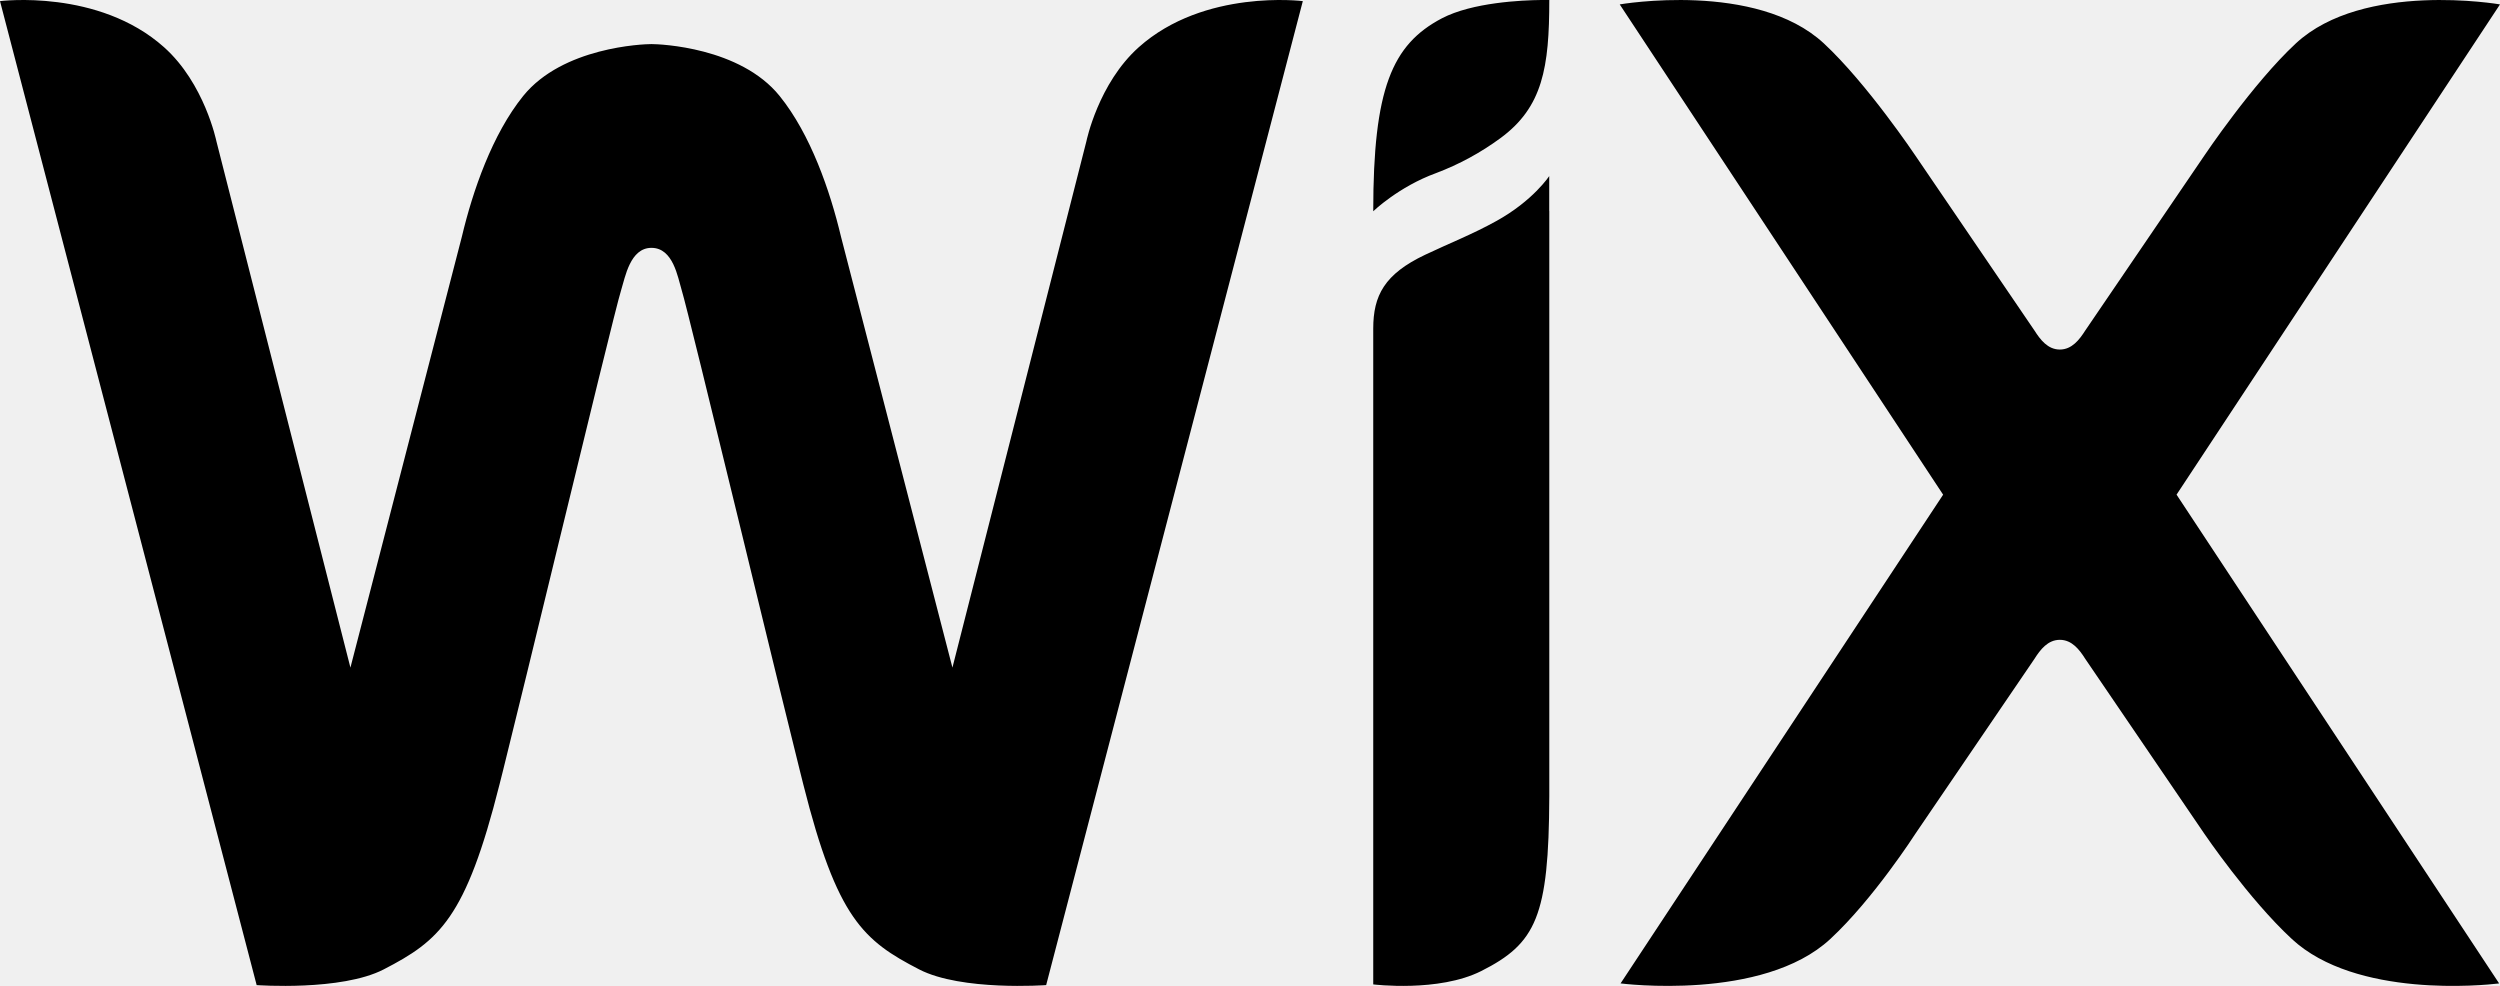
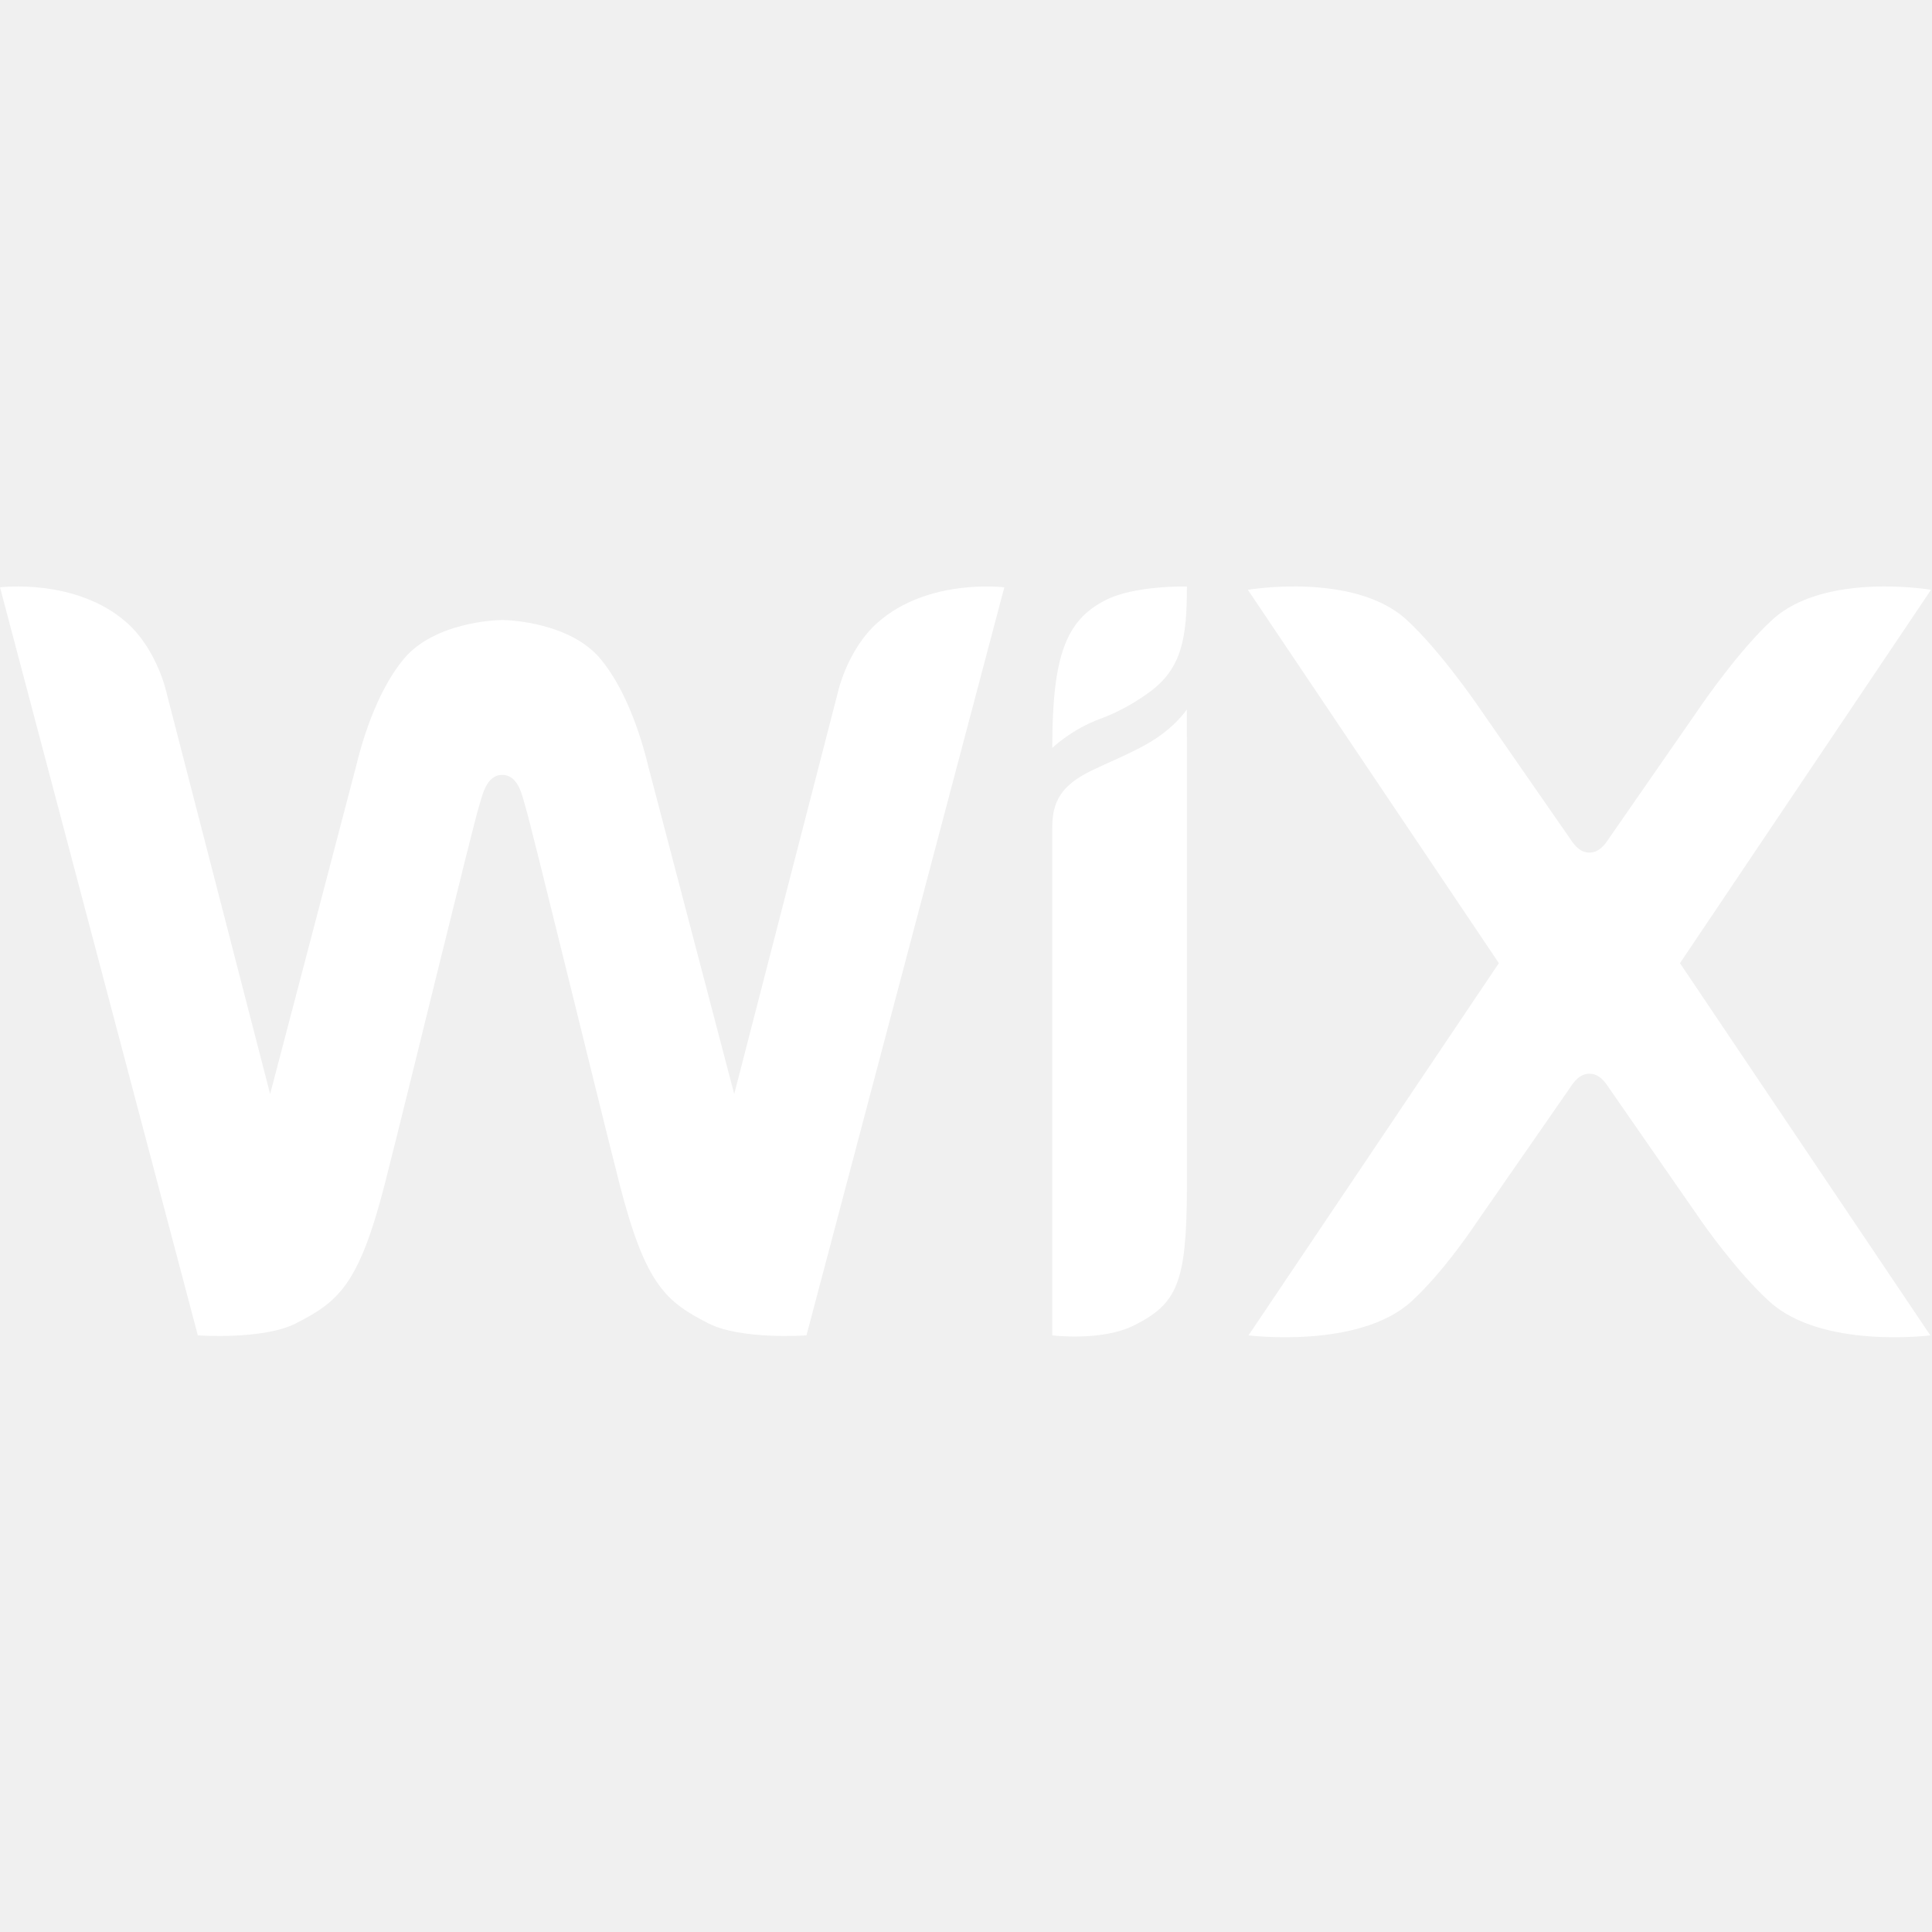
- <svg xmlns="http://www.w3.org/2000/svg" width="71" height="28">
-   <path fill-rule="evenodd" d="M0 .032s2.796-.356 4.66 1.31C5.81 2.37 6.145 4.008 6.145 4.008L9.952 18.96l3.165-12.239c.309-1.301.864-2.909 1.743-3.997 1.121-1.385 3.398-1.472 3.641-1.472.242 0 2.519.087 3.639 1.472.88 1.088 1.435 2.696 1.744 3.997l3.165 12.239 3.806-14.953s.336-1.638 1.486-2.666C34.205-.324 37 .032 37 .032l-7.289 27.945s-2.404.176-3.607-.446c-1.58-.816-2.332-1.447-3.289-5.249l-.099-.395c-.349-1.399-.883-3.59-1.424-5.813l-.162-.667-.162-.664c-.779-3.198-1.497-6.143-1.612-6.517-.108-.351-.236-1.187-.855-1.187-.607 0-.746.837-.857 1.187-.13.412-.99 3.955-1.856 7.514l-.162.667a1150.98 1150.98 0 01-1.341 5.48l-.1.395c-.956 3.802-1.708 4.433-3.288 5.249-1.204.622-3.608.446-3.608.446zM43.998 5v.995L44 5.994v16.628c-.014 3.413-.373 4.17-1.933 4.956-1.213.61-3.067.379-3.067.379V9.332c0-.935.315-1.548 1.477-2.098.693-.329 1.34-.58 2.012-.953C43.54 5.703 43.998 5 43.998 5zM46 .125s3.877-.673 5.797 1.107c1.228 1.14 2.602 3.19 2.602 3.19l3.38 4.965c.164.258.378.54.72.54.343 0 .558-.282.722-.54l3.38-4.965s1.374-2.05 2.602-3.19C67.123-.548 71 .125 71 .125l-9.186 13.923 9.161 13.881-.032.004c-.38.045-4.036.423-5.855-1.266-1.229-1.138-2.487-2.992-2.487-2.992l-3.38-4.964c-.164-.26-.379-.54-.721-.54-.343 0-.557.28-.721.54l-3.38 4.964s-1.19 1.854-2.418 2.992c-1.92 1.783-5.957 1.262-5.957 1.262l9.161-13.88zM43.96 0H44c0 1.91-.186 3.042-1.387 3.923a7.64 7.64 0 01-1.826.992C39.719 5.304 39 6 39 6c0-3.476.53-4.734 1.95-5.48.865-.452 2.272-.514 2.82-.52z" />
+ <svg xmlns="http://www.w3.org/2000/svg" width="64" height="64" viewBox="0 0 72 29">
+   <path fill="#FFF" fill-rule="evenodd" d="M41.172.879C39.746 1.626 39.215 2.888 39.215 6.373 39.215 6.373 39.937 5.675 41.008 5.286 41.789 5.004 42.456 4.573 42.841 4.291 44.046 3.408 44.233 2.272 44.233.358 44.233.358 42.268.305 41.172.879M32.715 1.695C31.552 2.72 31.212 4.354 31.212 4.354L27.362 19.271 24.16 7.062C23.848 5.764 23.286 4.16 22.396 3.075 21.263 1.693 18.96 1.606 18.715 1.606 18.469 1.606 16.166 1.693 15.032 3.075 14.143 4.16 13.581 5.764 13.269 7.062L10.067 19.271 6.216 4.354C6.216 4.354 5.877 2.72 4.714 1.695 2.828.033-0.0.388-0.0.388L7.373 28.265C7.373 28.265 9.805 28.441 11.023 27.82 12.621 27.006 13.382 26.377 14.35 22.584 15.212 19.202 17.623 9.269 17.848 8.562 17.96 8.213 18.101 7.378 18.715 7.378 19.341 7.378 19.471 8.212 19.58 8.562 19.801 9.27 22.216 19.202 23.079 22.584 24.047 26.377 24.807 27.006 26.406 27.82 27.623 28.441 30.055 28.265 30.055 28.265L37.428.388C37.428.388 34.601.033 32.715 1.695M44.23 4.939C44.23 4.939 43.77 5.653 42.717 6.241 42.041 6.619 41.392 6.875 40.697 7.209 39.531 7.768 39.215 8.391 39.215 9.341L39.215 9.659 39.215 11.127 39.215 11.167 39.215 11.498 39.215 28.265C39.215 28.265 41.075 28.501 42.292 27.88 43.858 27.082 44.218 26.312 44.233 22.845L44.233 5.949 44.23 5.95 44.23 4.939zM62.608 14.394L71.963.48C71.963.48 68.015-.192 66.06 1.587 64.809 2.726 63.41 4.774 63.41 4.774L59.968 9.736C59.801 9.994 59.582 10.275 59.233 10.275 58.884 10.275 58.666 9.994 58.499 9.736L55.057 4.774C55.057 4.774 53.658 2.726 52.407 1.587 50.452-.192 46.504.48 46.504.48L55.858 14.394 46.528 28.265C46.528 28.265 50.64 28.785 52.595 27.004 53.846 25.866 55.057 24.014 55.057 24.014L58.499 19.053C58.666 18.794 58.884 18.514 59.233 18.514 59.582 18.514 59.801 18.794 59.968 19.053L63.41 24.014C63.41 24.014 64.691 25.866 65.942 27.004 67.898 28.785 71.938 28.265 71.938 28.265L62.608 14.394z" />
</svg>
